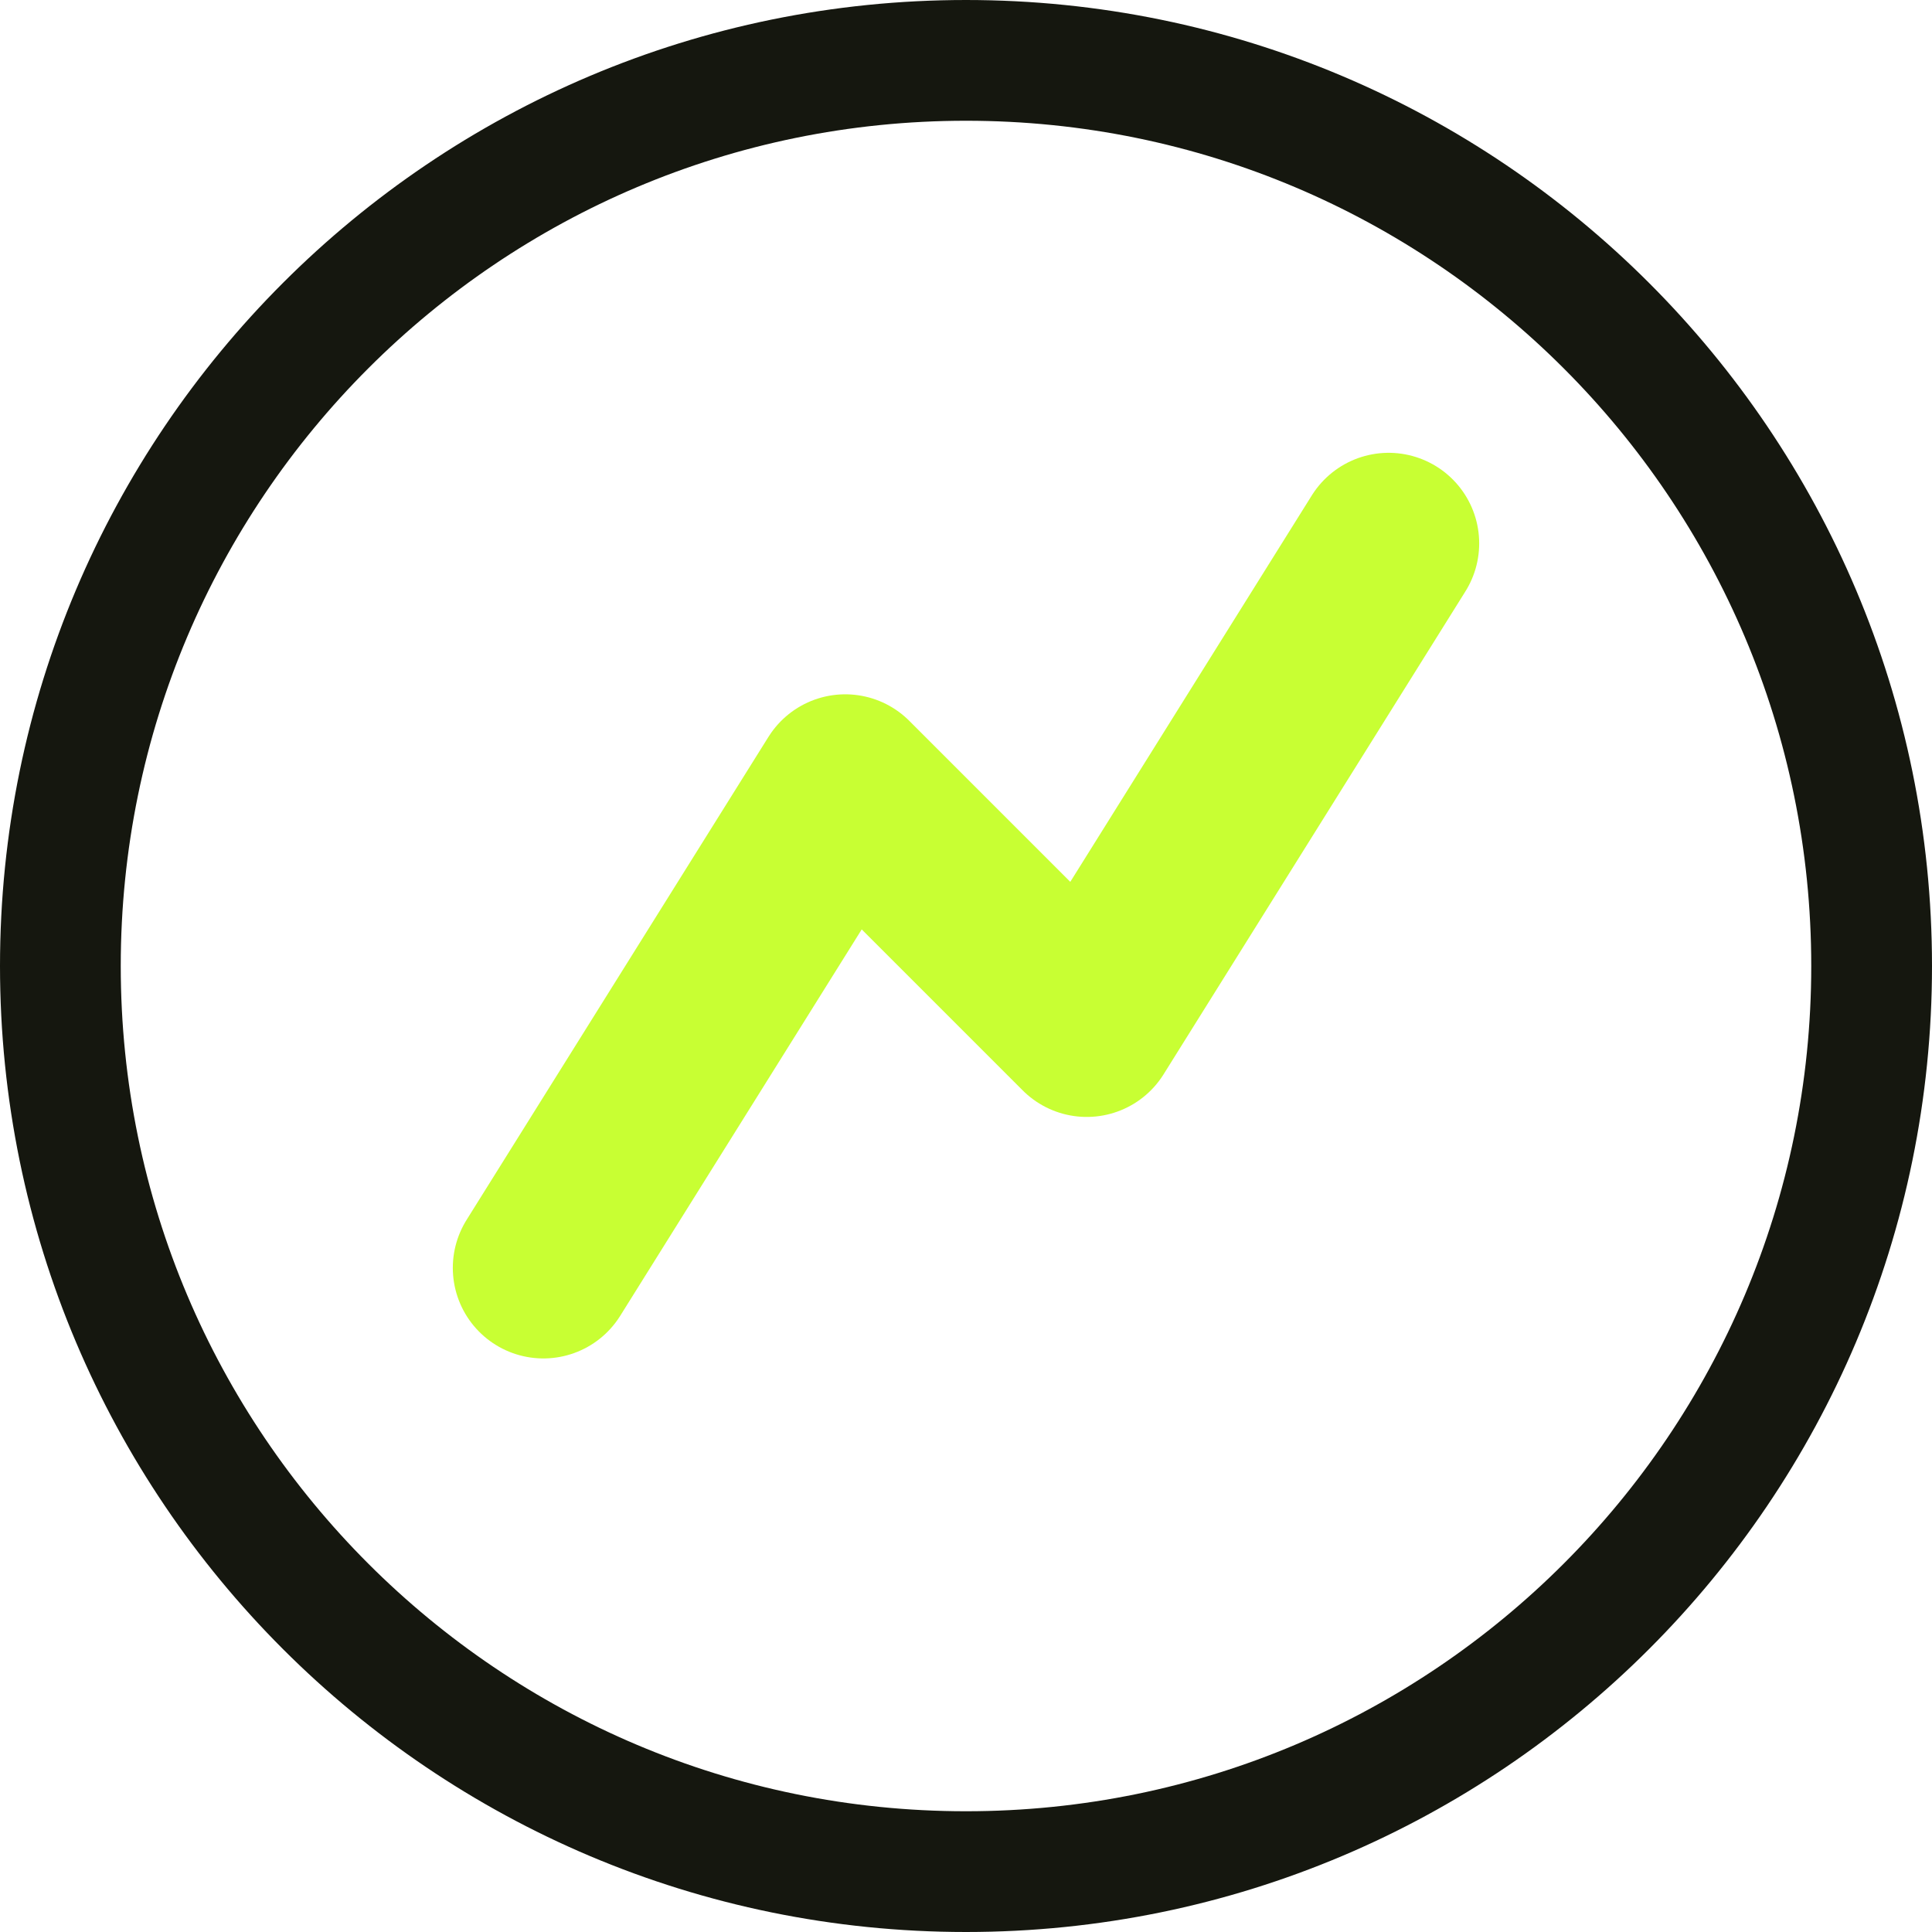
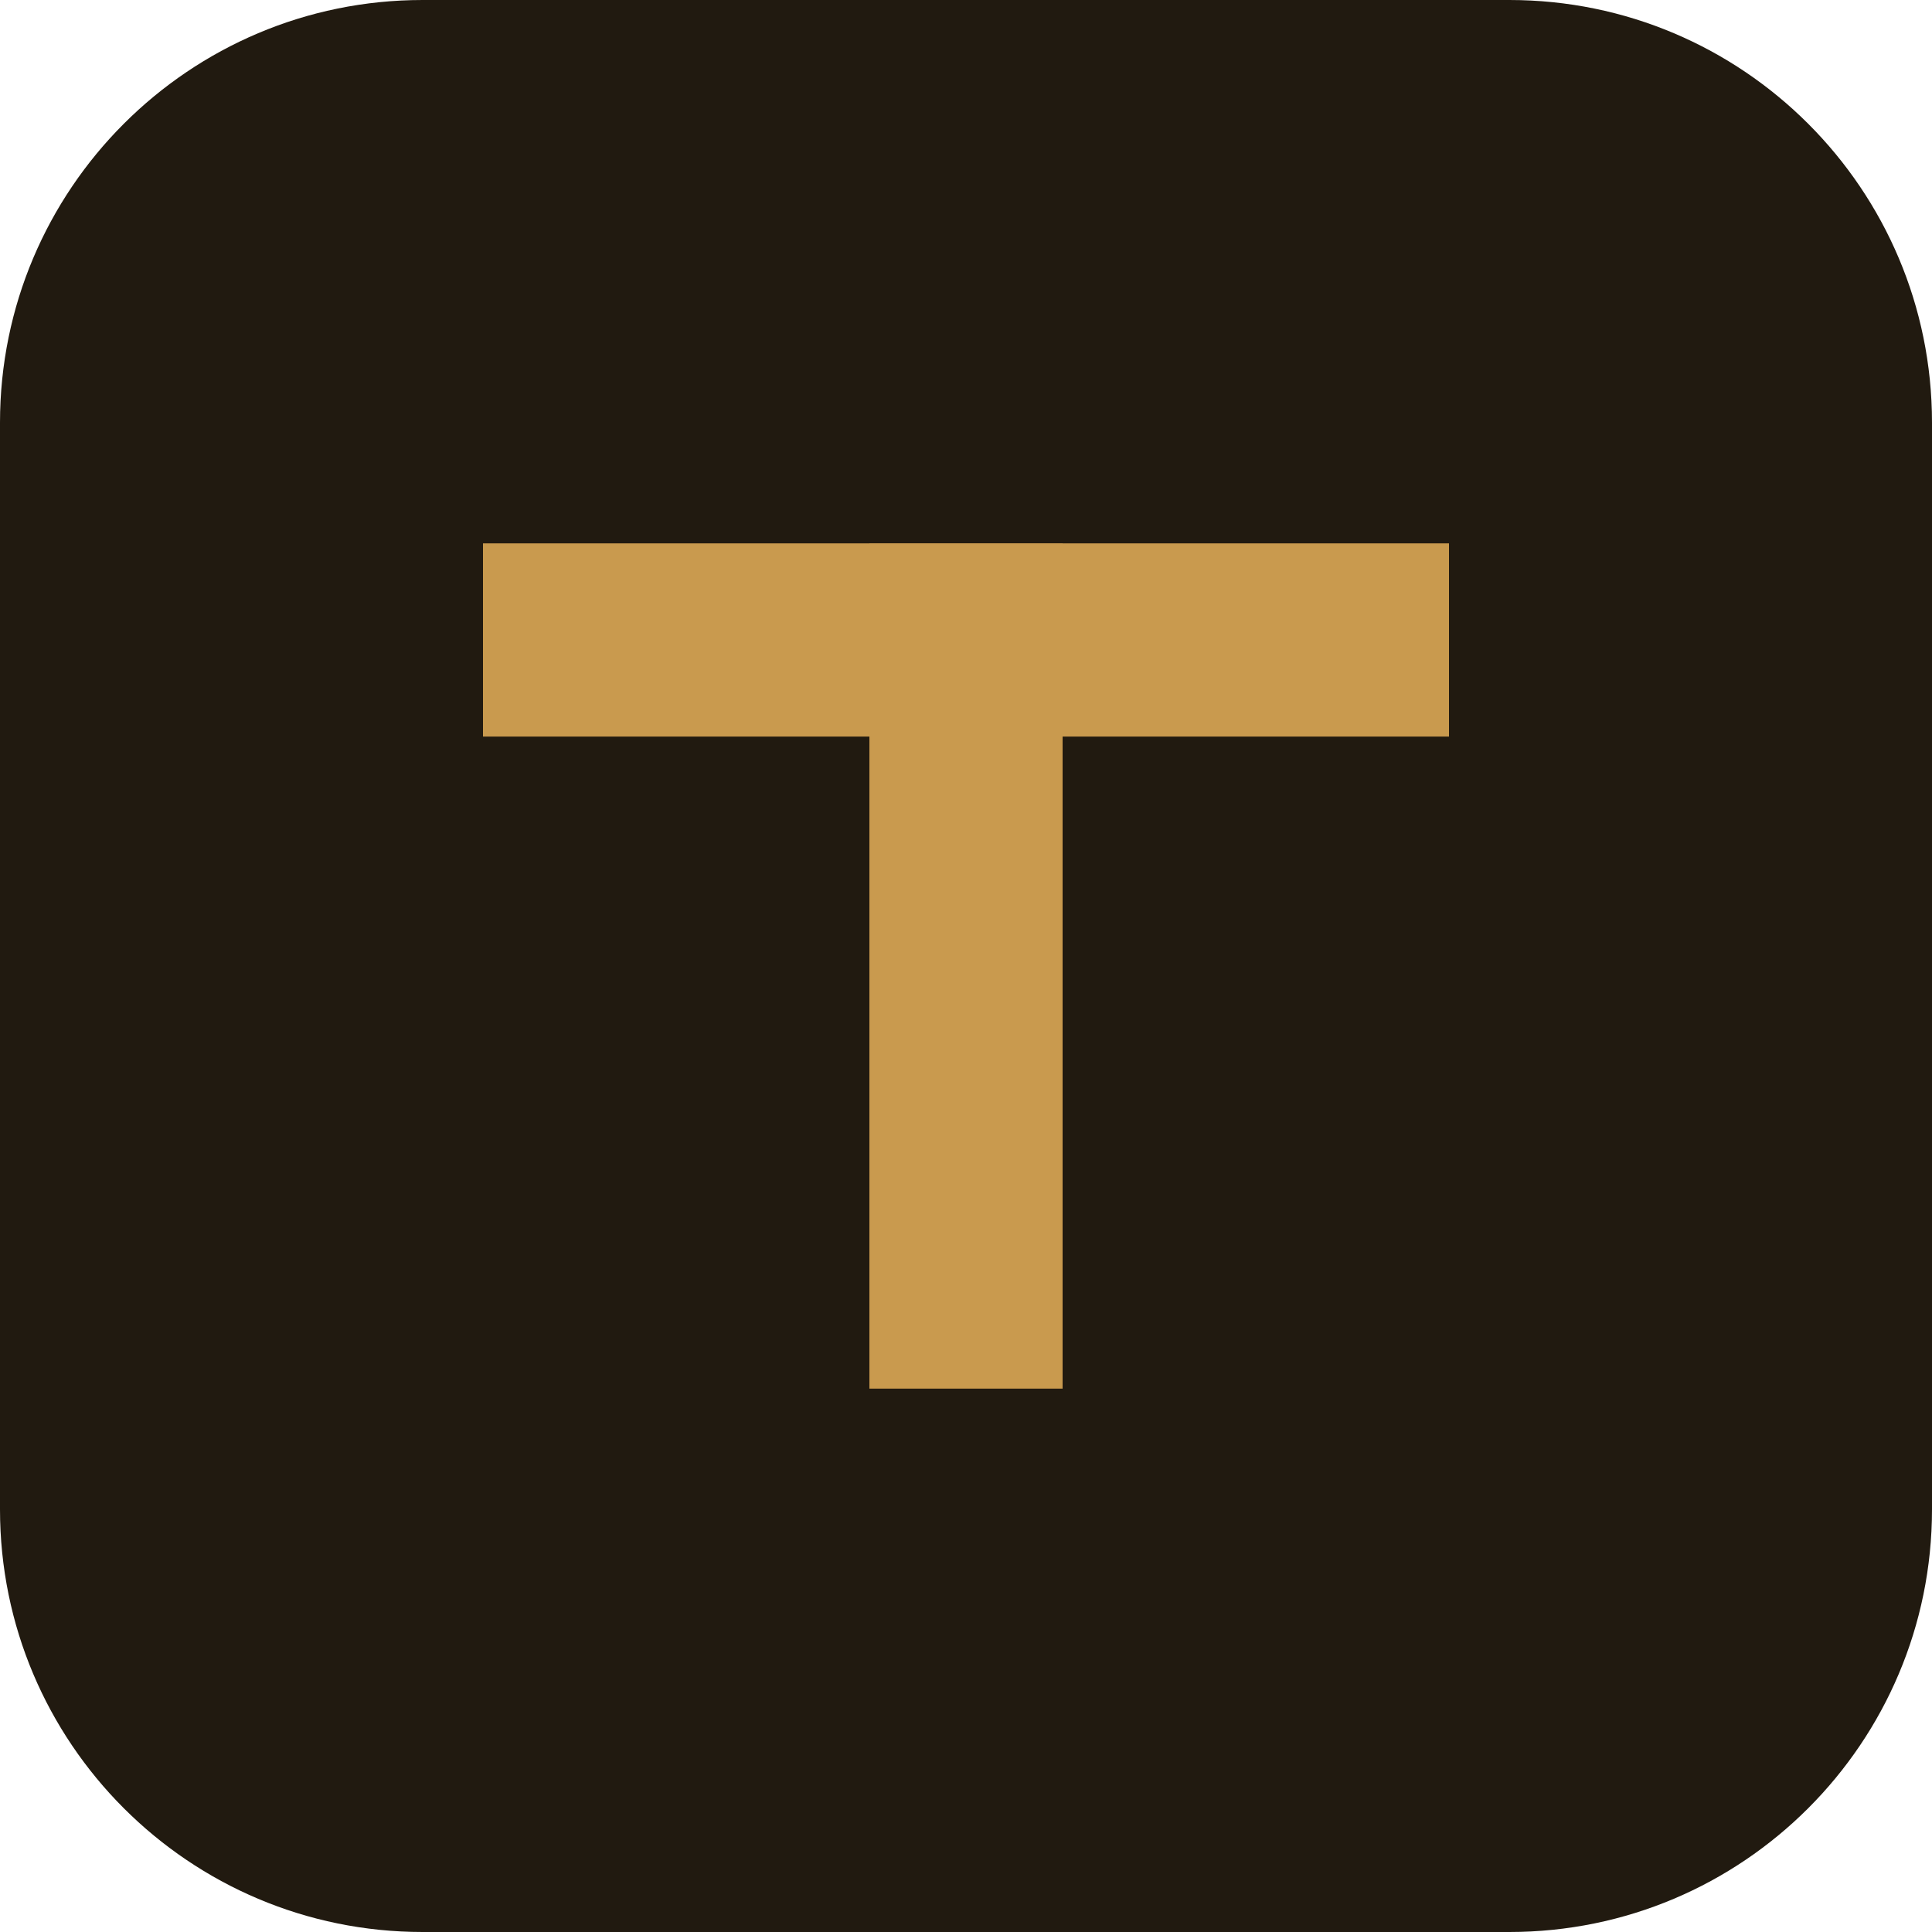
<svg xmlns="http://www.w3.org/2000/svg" viewBox="0 0 32 32">
-   <circle cx="16" cy="16" r="15" stroke="#15170f" stroke-width="2" fill="none" />
-   <path d="M9 21 L14 13 L18 17 L23 9" stroke="#c8ff33" stroke-width="3" stroke-linecap="round" stroke-linejoin="round" fill="none" />
+   <rect width="32" height="32" rx="7" fill="#211a10" />
+   <rect x="8" y="9" width="16" height="3.2" fill="#c99a4e" />
+   <rect x="14.4" y="9" width="3.2" height="14" fill="#c99a4e" />
</svg>
